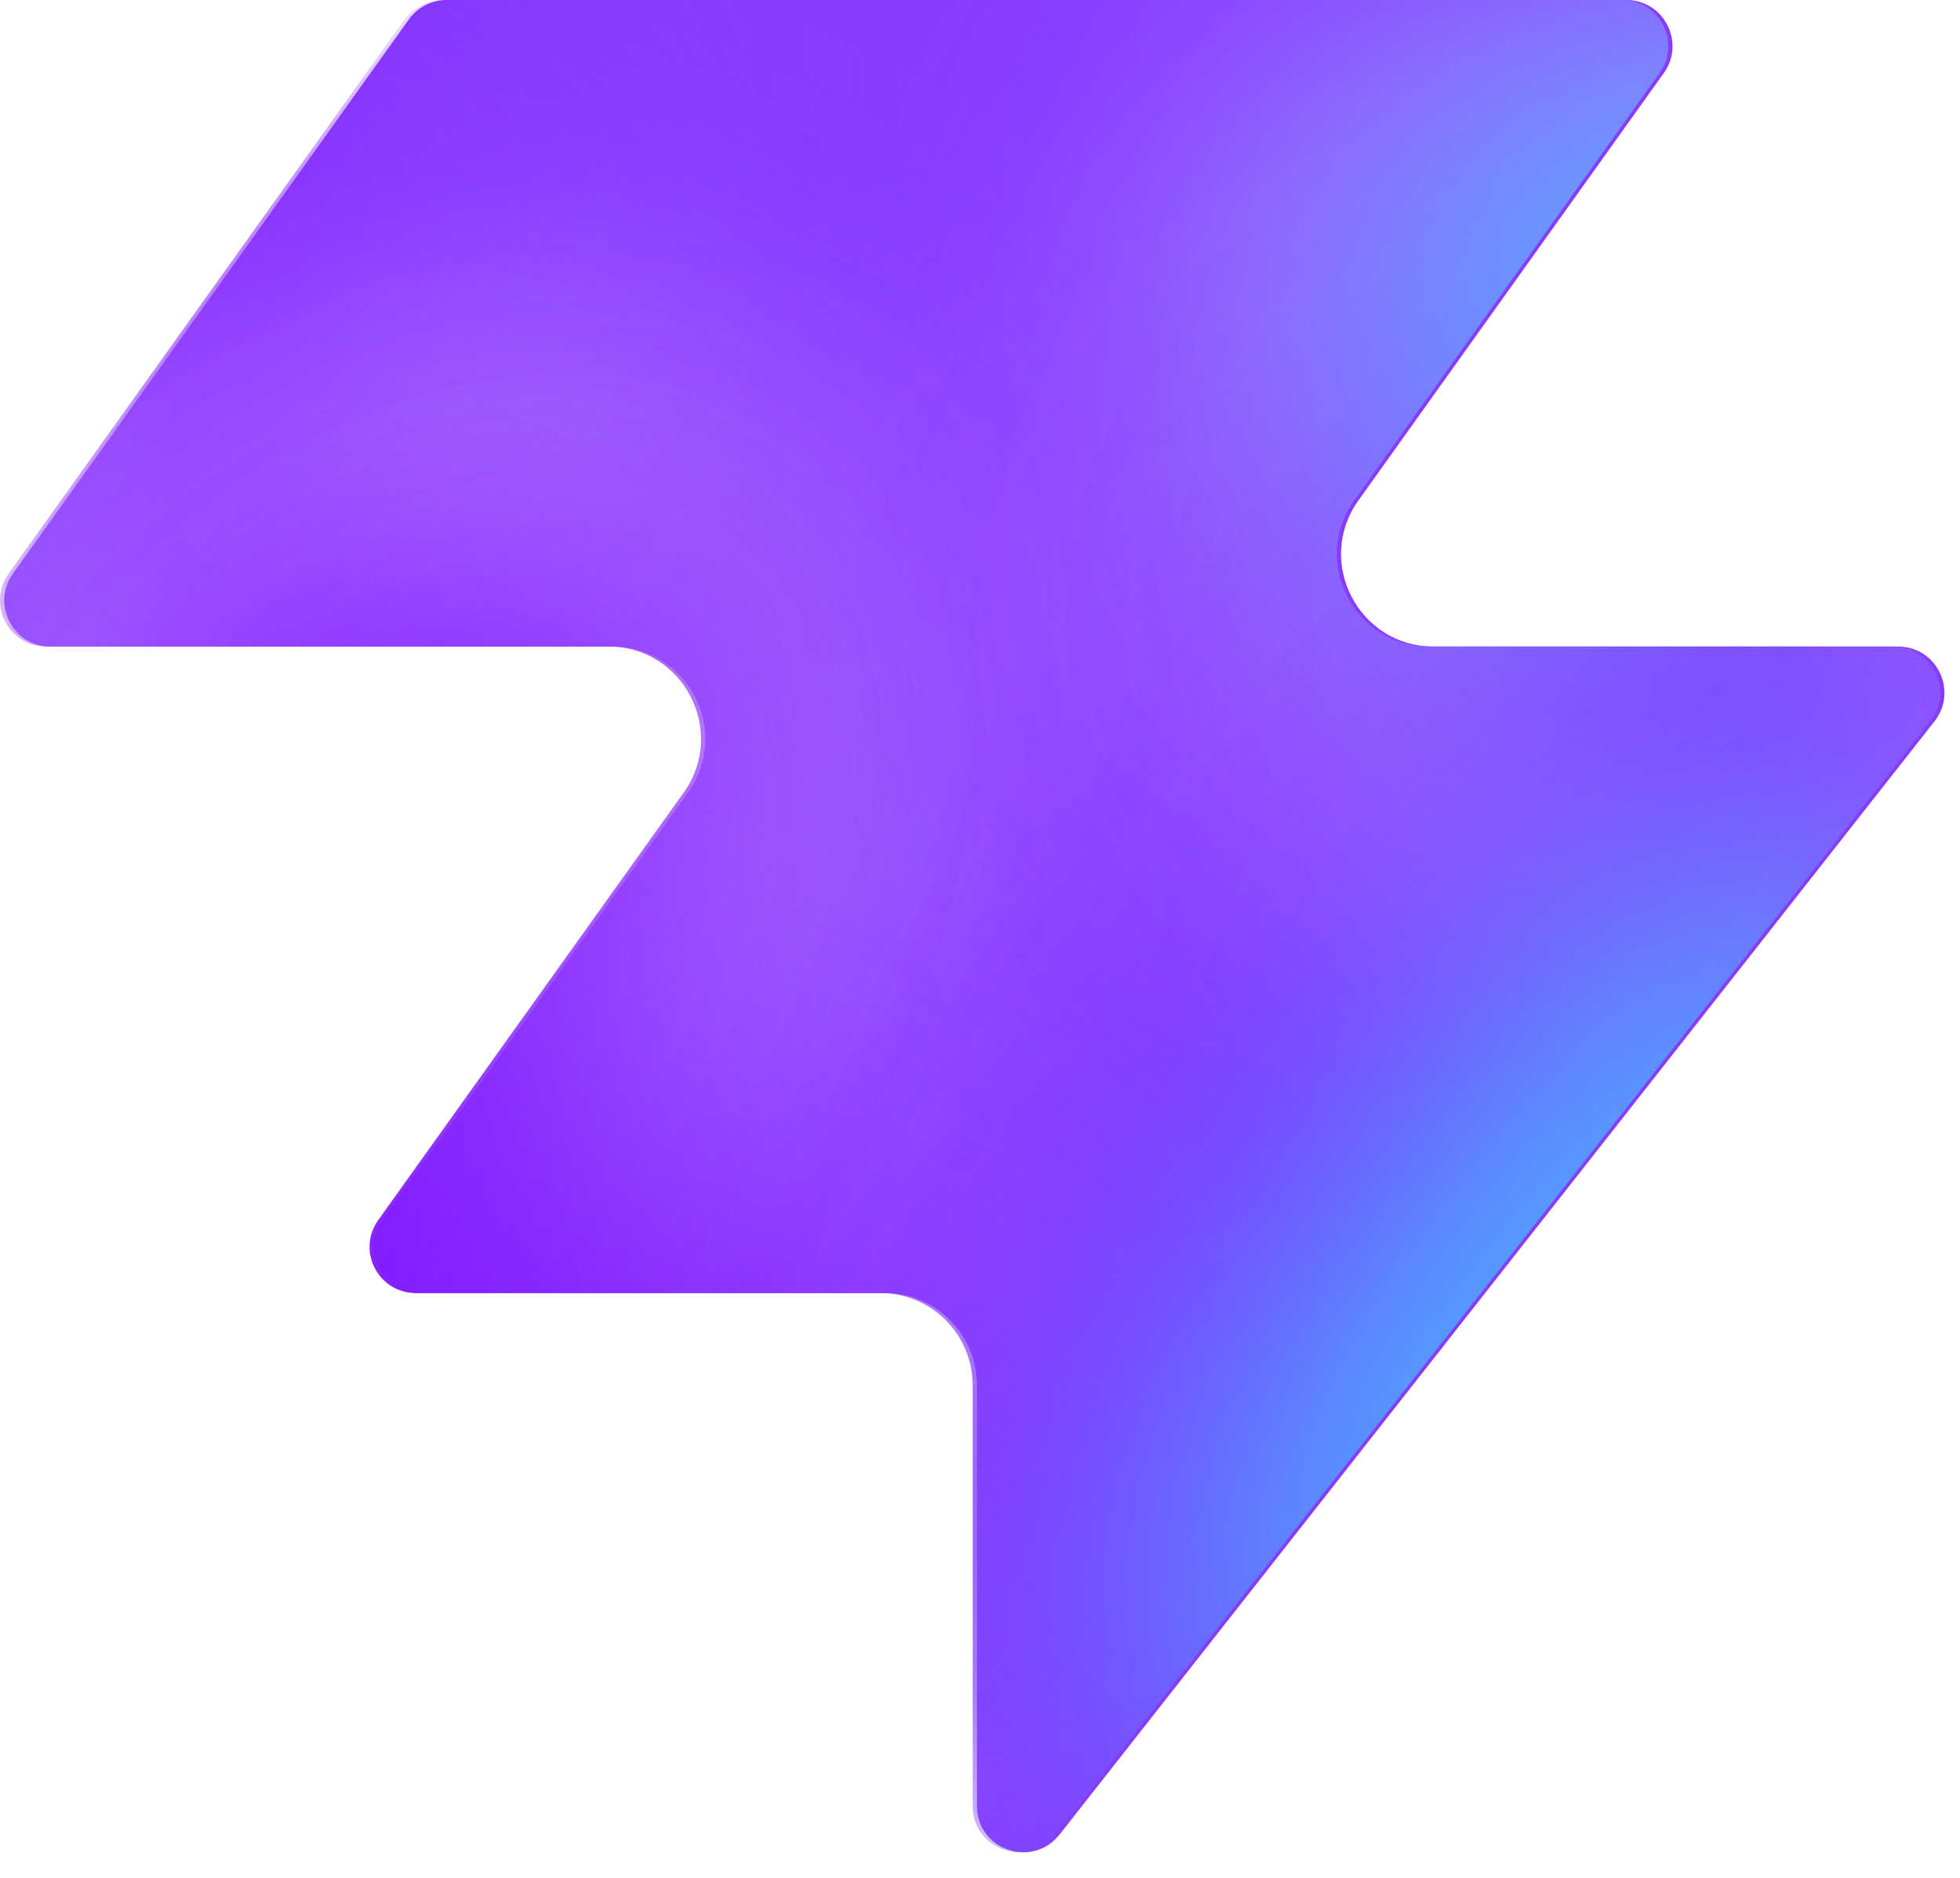
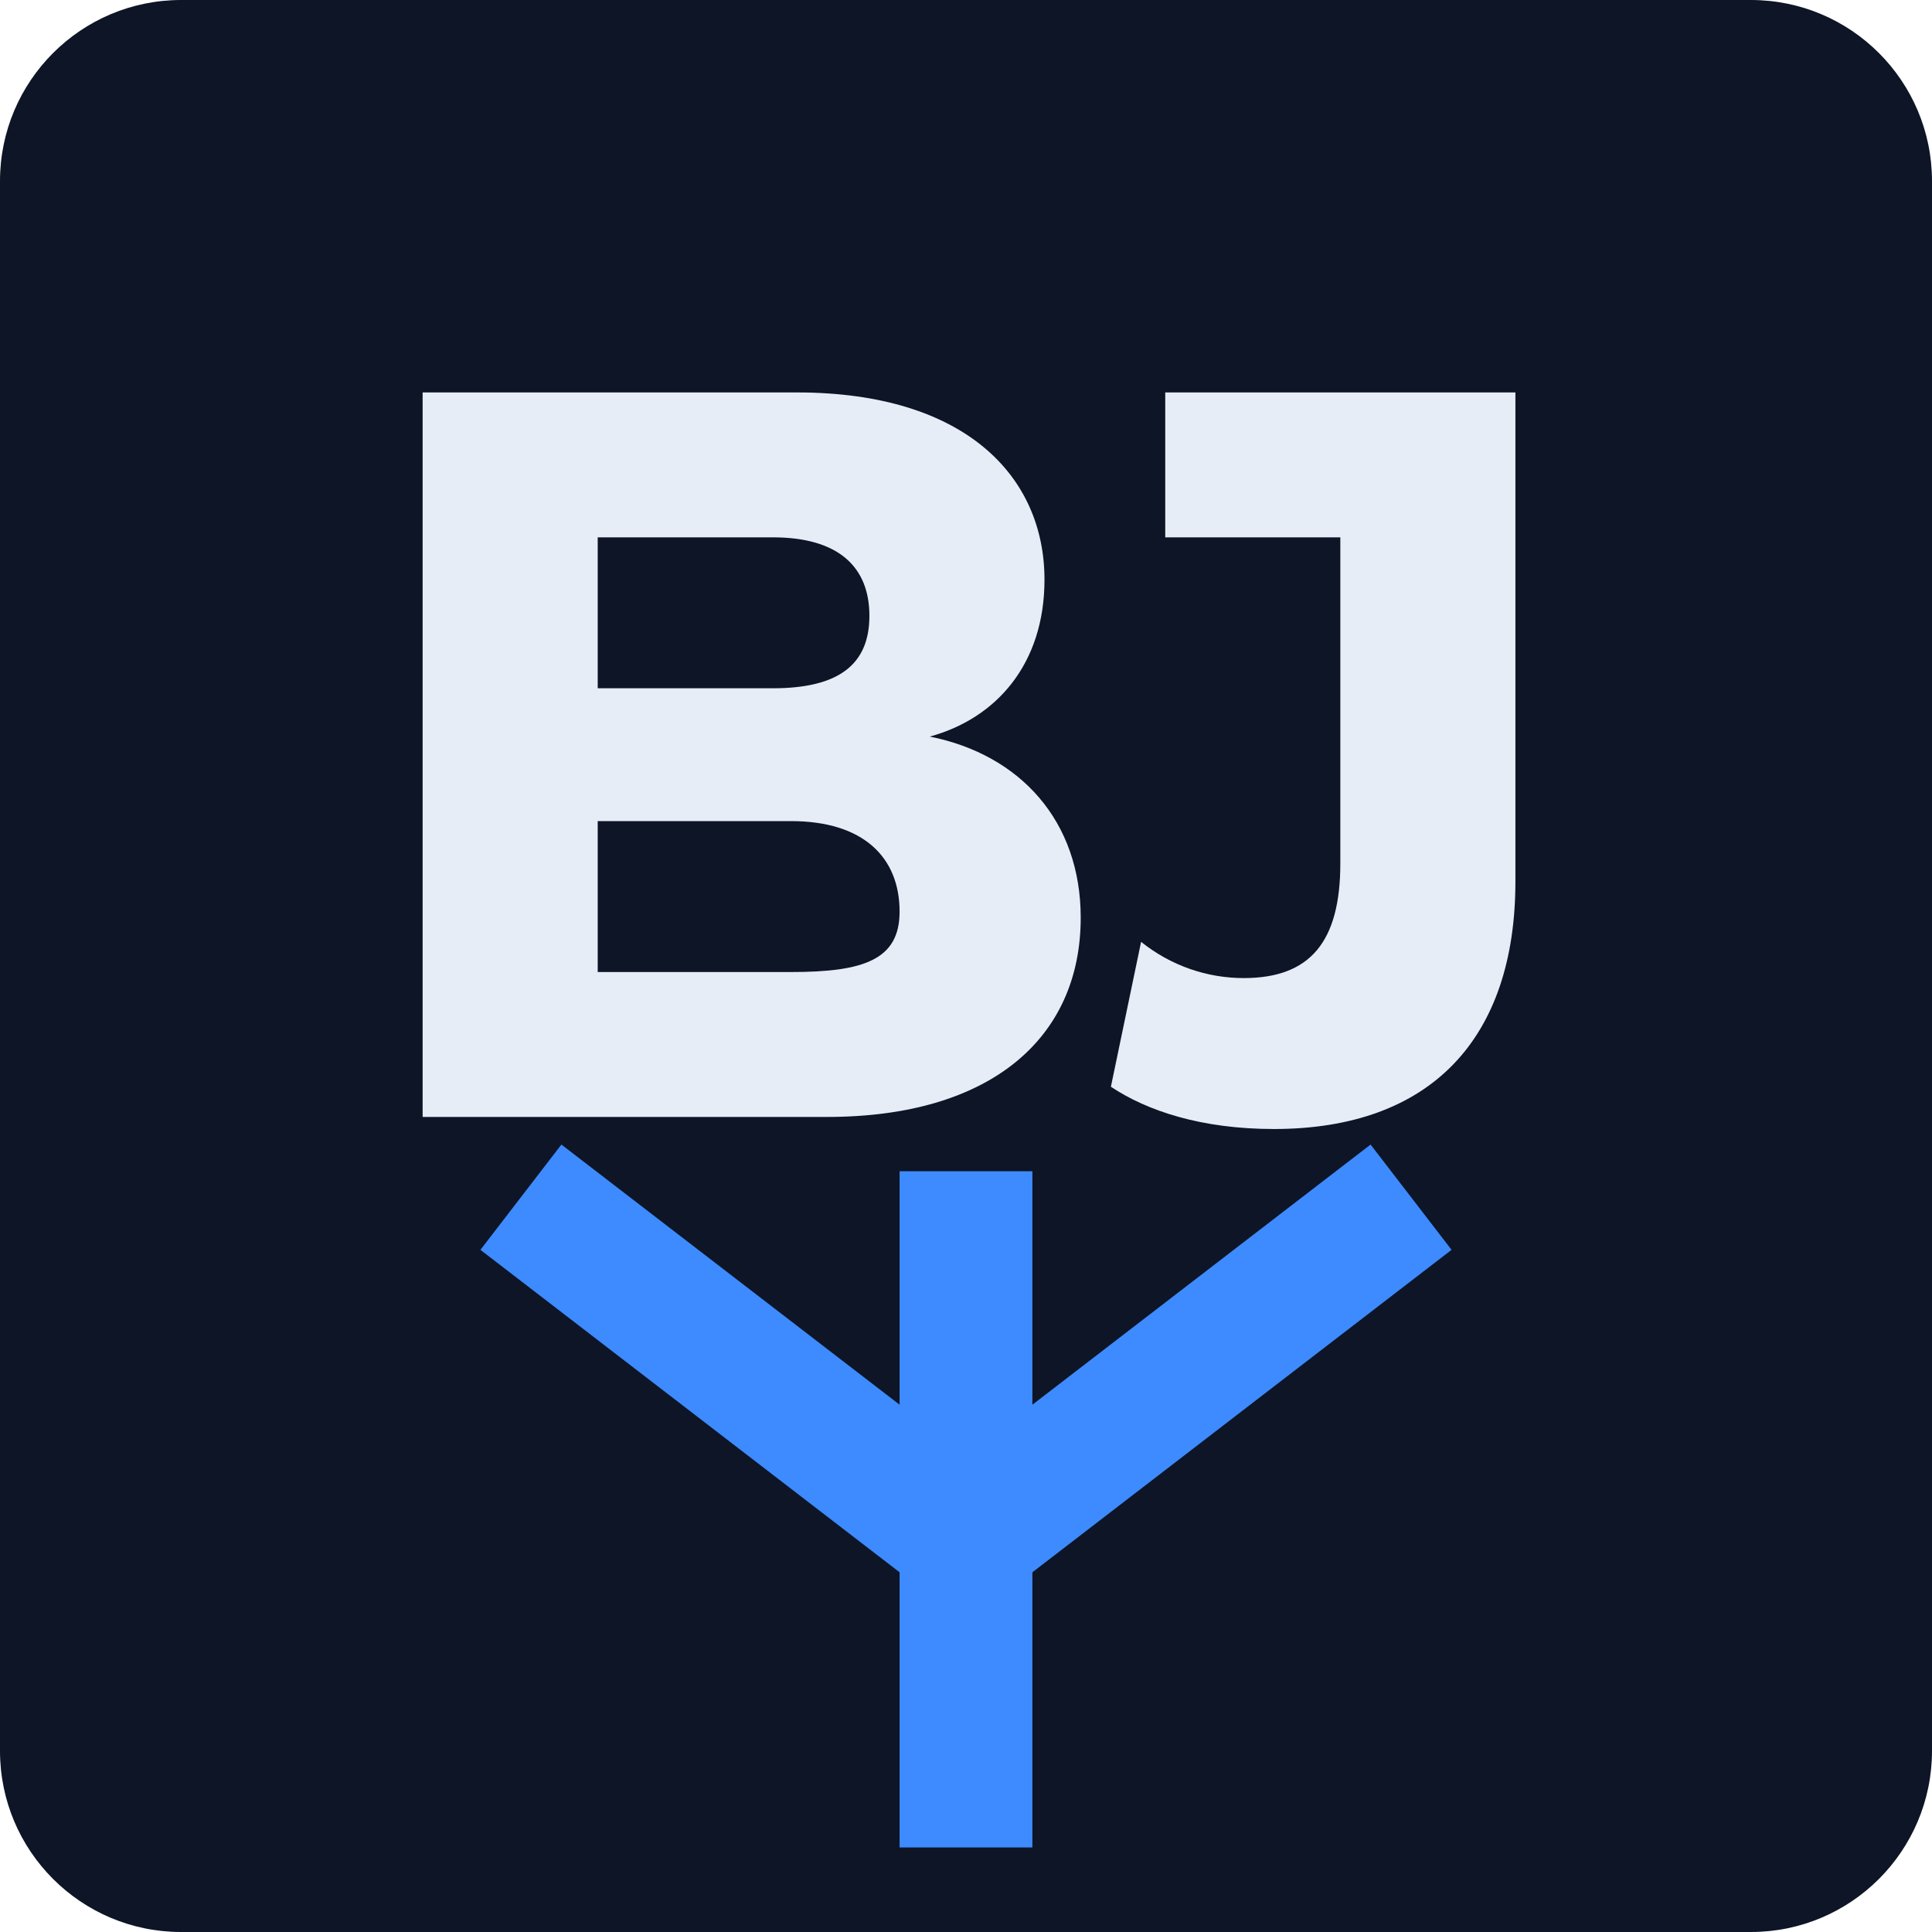
- <svg xmlns="http://www.w3.org/2000/svg" width="48" height="46" fill="none" viewBox="0 0 48 46">
-   <path fill="#863bff" d="M25.946 44.938c-.664.845-2.021.375-2.021-.698V33.937a2.26 2.26 0 0 0-2.262-2.262H10.287c-.92 0-1.456-1.04-.92-1.788l7.48-10.471c1.07-1.497 0-3.578-1.842-3.578H1.237c-.92 0-1.456-1.04-.92-1.788L10.013.474c.214-.297.556-.474.92-.474h28.894c.92 0 1.456 1.04.92 1.788l-7.48 10.471c-1.07 1.498 0 3.579 1.842 3.579h11.377c.943 0 1.473 1.088.89 1.83L25.947 44.94z" style="fill:#863bff;fill:color(display-p3 .525 .23 1);fill-opacity:1" />
-   <mask id="a" width="48" height="46" x="0" y="0" maskUnits="userSpaceOnUse" style="mask-type:alpha">
-     <path fill="#000" d="M25.842 44.938c-.664.844-2.021.375-2.021-.698V33.937a2.26 2.26 0 0 0-2.262-2.262H10.183c-.92 0-1.456-1.04-.92-1.788l7.48-10.471c1.07-1.498 0-3.579-1.842-3.579H1.133c-.92 0-1.456-1.04-.92-1.787L9.91.473c.214-.297.556-.474.92-.474h28.894c.92 0 1.456 1.04.92 1.788l-7.48 10.471c-1.07 1.498 0 3.578 1.842 3.578h11.377c.943 0 1.473 1.088.89 1.832L25.843 44.94z" style="fill:#000;fill-opacity:1" />
-   </mask>
-   <g mask="url(#a)">
-     <g filter="url(#b)">
-       <ellipse cx="5.508" cy="14.704" fill="#ede6ff" rx="5.508" ry="14.704" style="fill:#ede6ff;fill:color(display-p3 .927 .903 1);fill-opacity:1" transform="matrix(.00324 1 1 -.00324 -4.47 31.516)" />
-     </g>
-     <g filter="url(#c)">
-       <ellipse cx="10.399" cy="29.851" fill="#ede6ff" rx="10.399" ry="29.851" style="fill:#ede6ff;fill:color(display-p3 .927 .903 1);fill-opacity:1" transform="matrix(.00324 1 1 -.00324 -39.328 7.883)" />
-     </g>
-     <g filter="url(#d)">
-       <ellipse cx="5.508" cy="30.487" fill="#7e14ff" rx="5.508" ry="30.487" style="fill:#7e14ff;fill:color(display-p3 .492 .077 1);fill-opacity:1" transform="rotate(89.814 -25.913 -14.639)scale(1 -1)" />
-     </g>
-     <g filter="url(#e)">
-       <ellipse cx="5.508" cy="30.599" fill="#7e14ff" rx="5.508" ry="30.599" style="fill:#7e14ff;fill:color(display-p3 .492 .077 1);fill-opacity:1" transform="rotate(89.814 -32.644 -3.334)scale(1 -1)" />
-     </g>
-     <g filter="url(#f)">
-       <ellipse cx="5.508" cy="30.599" fill="#7e14ff" rx="5.508" ry="30.599" style="fill:#7e14ff;fill:color(display-p3 .492 .077 1);fill-opacity:1" transform="matrix(.00324 1 1 -.00324 -34.34 30.47)" />
-     </g>
-     <g filter="url(#g)">
-       <ellipse cx="14.072" cy="22.078" fill="#ede6ff" rx="14.072" ry="22.078" style="fill:#ede6ff;fill:color(display-p3 .927 .903 1);fill-opacity:1" transform="rotate(93.35 24.506 48.493)scale(-1 1)" />
-     </g>
-     <g filter="url(#h)">
-       <ellipse cx="3.47" cy="21.501" fill="#7e14ff" rx="3.47" ry="21.501" style="fill:#7e14ff;fill:color(display-p3 .492 .077 1);fill-opacity:1" transform="rotate(89.009 28.708 47.59)scale(-1 1)" />
-     </g>
-     <g filter="url(#i)">
-       <ellipse cx="3.47" cy="21.501" fill="#7e14ff" rx="3.47" ry="21.501" style="fill:#7e14ff;fill:color(display-p3 .492 .077 1);fill-opacity:1" transform="rotate(89.009 28.708 47.59)scale(-1 1)" />
-     </g>
-     <g filter="url(#j)">
-       <ellipse cx=".387" cy="8.972" fill="#7e14ff" rx="4.407" ry="29.108" style="fill:#7e14ff;fill:color(display-p3 .492 .077 1);fill-opacity:1" transform="rotate(39.51 .387 8.972)" />
-     </g>
-     <g filter="url(#k)">
-       <ellipse cx="47.523" cy="-6.092" fill="#7e14ff" rx="4.407" ry="29.108" style="fill:#7e14ff;fill:color(display-p3 .492 .077 1);fill-opacity:1" transform="rotate(37.892 47.523 -6.092)" />
-     </g>
-     <g filter="url(#l)">
-       <ellipse cx="41.412" cy="6.333" fill="#47bfff" rx="5.971" ry="9.665" style="fill:#47bfff;fill:color(display-p3 .28 .748 1);fill-opacity:1" transform="rotate(37.892 41.412 6.333)" />
-     </g>
-     <g filter="url(#m)">
-       <ellipse cx="-1.879" cy="38.332" fill="#7e14ff" rx="4.407" ry="29.108" style="fill:#7e14ff;fill:color(display-p3 .492 .077 1);fill-opacity:1" transform="rotate(37.892 -1.88 38.332)" />
-     </g>
-     <g filter="url(#n)">
-       <ellipse cx="-1.879" cy="38.332" fill="#7e14ff" rx="4.407" ry="29.108" style="fill:#7e14ff;fill:color(display-p3 .492 .077 1);fill-opacity:1" transform="rotate(37.892 -1.88 38.332)" />
-     </g>
-     <g filter="url(#o)">
-       <ellipse cx="35.651" cy="29.907" fill="#7e14ff" rx="4.407" ry="29.108" style="fill:#7e14ff;fill:color(display-p3 .492 .077 1);fill-opacity:1" transform="rotate(37.892 35.651 29.907)" />
-     </g>
-     <g filter="url(#p)">
-       <ellipse cx="38.418" cy="32.4" fill="#47bfff" rx="5.971" ry="15.297" style="fill:#47bfff;fill:color(display-p3 .28 .748 1);fill-opacity:1" transform="rotate(37.892 38.418 32.4)" />
-     </g>
-   </g>
-   <defs>
-     <filter id="b" width="60.045" height="41.654" x="-19.77" y="16.149" color-interpolation-filters="sRGB" filterUnits="userSpaceOnUse">
-       <feFlood flood-opacity="0" result="BackgroundImageFix" />
-       <feBlend in="SourceGraphic" in2="BackgroundImageFix" result="shape" />
-       <feGaussianBlur result="effect1_foregroundBlur_2002_17158" stdDeviation="7.659" />
-     </filter>
-     <filter id="c" width="90.34" height="51.437" x="-54.613" y="-7.533" color-interpolation-filters="sRGB" filterUnits="userSpaceOnUse">
-       <feFlood flood-opacity="0" result="BackgroundImageFix" />
-       <feBlend in="SourceGraphic" in2="BackgroundImageFix" result="shape" />
-       <feGaussianBlur result="effect1_foregroundBlur_2002_17158" stdDeviation="7.659" />
-     </filter>
-     <filter id="d" width="79.355" height="29.4" x="-49.64" y="2.03" color-interpolation-filters="sRGB" filterUnits="userSpaceOnUse">
-       <feFlood flood-opacity="0" result="BackgroundImageFix" />
-       <feBlend in="SourceGraphic" in2="BackgroundImageFix" result="shape" />
-       <feGaussianBlur result="effect1_foregroundBlur_2002_17158" stdDeviation="4.596" />
-     </filter>
-     <filter id="e" width="79.579" height="29.4" x="-45.045" y="20.029" color-interpolation-filters="sRGB" filterUnits="userSpaceOnUse">
-       <feFlood flood-opacity="0" result="BackgroundImageFix" />
-       <feBlend in="SourceGraphic" in2="BackgroundImageFix" result="shape" />
-       <feGaussianBlur result="effect1_foregroundBlur_2002_17158" stdDeviation="4.596" />
-     </filter>
-     <filter id="f" width="79.579" height="29.4" x="-43.513" y="21.178" color-interpolation-filters="sRGB" filterUnits="userSpaceOnUse">
-       <feFlood flood-opacity="0" result="BackgroundImageFix" />
-       <feBlend in="SourceGraphic" in2="BackgroundImageFix" result="shape" />
-       <feGaussianBlur result="effect1_foregroundBlur_2002_17158" stdDeviation="4.596" />
-     </filter>
-     <filter id="g" width="74.749" height="58.852" x="15.756" y="-17.901" color-interpolation-filters="sRGB" filterUnits="userSpaceOnUse">
-       <feFlood flood-opacity="0" result="BackgroundImageFix" />
-       <feBlend in="SourceGraphic" in2="BackgroundImageFix" result="shape" />
-       <feGaussianBlur result="effect1_foregroundBlur_2002_17158" stdDeviation="7.659" />
-     </filter>
-     <filter id="h" width="61.377" height="25.362" x="23.548" y="2.284" color-interpolation-filters="sRGB" filterUnits="userSpaceOnUse">
-       <feFlood flood-opacity="0" result="BackgroundImageFix" />
-       <feBlend in="SourceGraphic" in2="BackgroundImageFix" result="shape" />
-       <feGaussianBlur result="effect1_foregroundBlur_2002_17158" stdDeviation="4.596" />
-     </filter>
-     <filter id="i" width="61.377" height="25.362" x="23.548" y="2.284" color-interpolation-filters="sRGB" filterUnits="userSpaceOnUse">
-       <feFlood flood-opacity="0" result="BackgroundImageFix" />
-       <feBlend in="SourceGraphic" in2="BackgroundImageFix" result="shape" />
-       <feGaussianBlur result="effect1_foregroundBlur_2002_17158" stdDeviation="4.596" />
-     </filter>
-     <filter id="j" width="56.045" height="63.649" x="-27.636" y="-22.853" color-interpolation-filters="sRGB" filterUnits="userSpaceOnUse">
-       <feFlood flood-opacity="0" result="BackgroundImageFix" />
-       <feBlend in="SourceGraphic" in2="BackgroundImageFix" result="shape" />
-       <feGaussianBlur result="effect1_foregroundBlur_2002_17158" stdDeviation="4.596" />
-     </filter>
-     <filter id="k" width="54.814" height="64.646" x="20.116" y="-38.415" color-interpolation-filters="sRGB" filterUnits="userSpaceOnUse">
-       <feFlood flood-opacity="0" result="BackgroundImageFix" />
-       <feBlend in="SourceGraphic" in2="BackgroundImageFix" result="shape" />
-       <feGaussianBlur result="effect1_foregroundBlur_2002_17158" stdDeviation="4.596" />
-     </filter>
-     <filter id="l" width="33.541" height="35.313" x="24.641" y="-11.323" color-interpolation-filters="sRGB" filterUnits="userSpaceOnUse">
-       <feFlood flood-opacity="0" result="BackgroundImageFix" />
-       <feBlend in="SourceGraphic" in2="BackgroundImageFix" result="shape" />
-       <feGaussianBlur result="effect1_foregroundBlur_2002_17158" stdDeviation="4.596" />
-     </filter>
-     <filter id="m" width="54.814" height="64.646" x="-29.286" y="6.009" color-interpolation-filters="sRGB" filterUnits="userSpaceOnUse">
-       <feFlood flood-opacity="0" result="BackgroundImageFix" />
-       <feBlend in="SourceGraphic" in2="BackgroundImageFix" result="shape" />
-       <feGaussianBlur result="effect1_foregroundBlur_2002_17158" stdDeviation="4.596" />
-     </filter>
-     <filter id="n" width="54.814" height="64.646" x="-29.286" y="6.009" color-interpolation-filters="sRGB" filterUnits="userSpaceOnUse">
-       <feFlood flood-opacity="0" result="BackgroundImageFix" />
-       <feBlend in="SourceGraphic" in2="BackgroundImageFix" result="shape" />
-       <feGaussianBlur result="effect1_foregroundBlur_2002_17158" stdDeviation="4.596" />
-     </filter>
-     <filter id="o" width="54.814" height="64.646" x="8.244" y="-2.416" color-interpolation-filters="sRGB" filterUnits="userSpaceOnUse">
-       <feFlood flood-opacity="0" result="BackgroundImageFix" />
-       <feBlend in="SourceGraphic" in2="BackgroundImageFix" result="shape" />
-       <feGaussianBlur result="effect1_foregroundBlur_2002_17158" stdDeviation="4.596" />
-     </filter>
-     <filter id="p" width="39.409" height="43.623" x="18.713" y="10.588" color-interpolation-filters="sRGB" filterUnits="userSpaceOnUse">
-       <feFlood flood-opacity="0" result="BackgroundImageFix" />
-       <feBlend in="SourceGraphic" in2="BackgroundImageFix" result="shape" />
-       <feGaussianBlur result="effect1_foregroundBlur_2002_17158" stdDeviation="4.596" />
-     </filter>
-   </defs>
+ <svg xmlns="http://www.w3.org/2000/svg" width="32" height="32" viewBox="0 0 32 32">
+   <rect width="32" height="32" rx="3" fill="#0d1526" />
+   <path fill="#e7edf7" fill-rule="evenodd" d="M7 6.5H13.2C16 6.5 17.3 7.9 17.3 9.6C17.3 11 16.5 11.9 15.4 12.2C16.9 12.5 17.9 13.6 17.9 15.2C17.9 17.2 16.4 18.5 13.7 18.5H7ZM9.9 8.9H12.8C13.9 8.9 14.4 9.4 14.4 10.2C14.4 11 13.9 11.4 12.8 11.4H9.9ZM9.9 13.6H13.1C14.3 13.6 14.9 14.2 14.9 15.1C14.9 15.9 14.3 16.1 13.1 16.1H9.9Z" />
+   <path fill="#e7edf7" d="M19.3 6.5H25.1V14.6C25.1 17.2 23.7 18.7 21.1 18.7C19.9 18.7 19 18.4 18.4 18L18.9 15.6C19.4 16 20 16.2 20.6 16.2C21.7 16.2 22.2 15.6 22.2 14.3V8.9H19.3Z" />
+   <path fill="none" stroke="#3d8bff" stroke-width="2.2" stroke-linecap="square" d="M16 29.5V25.5M16 25.5L9.5 20.5M16 25.5V20.5M16 25.5L22.5 20.5" />
</svg>
